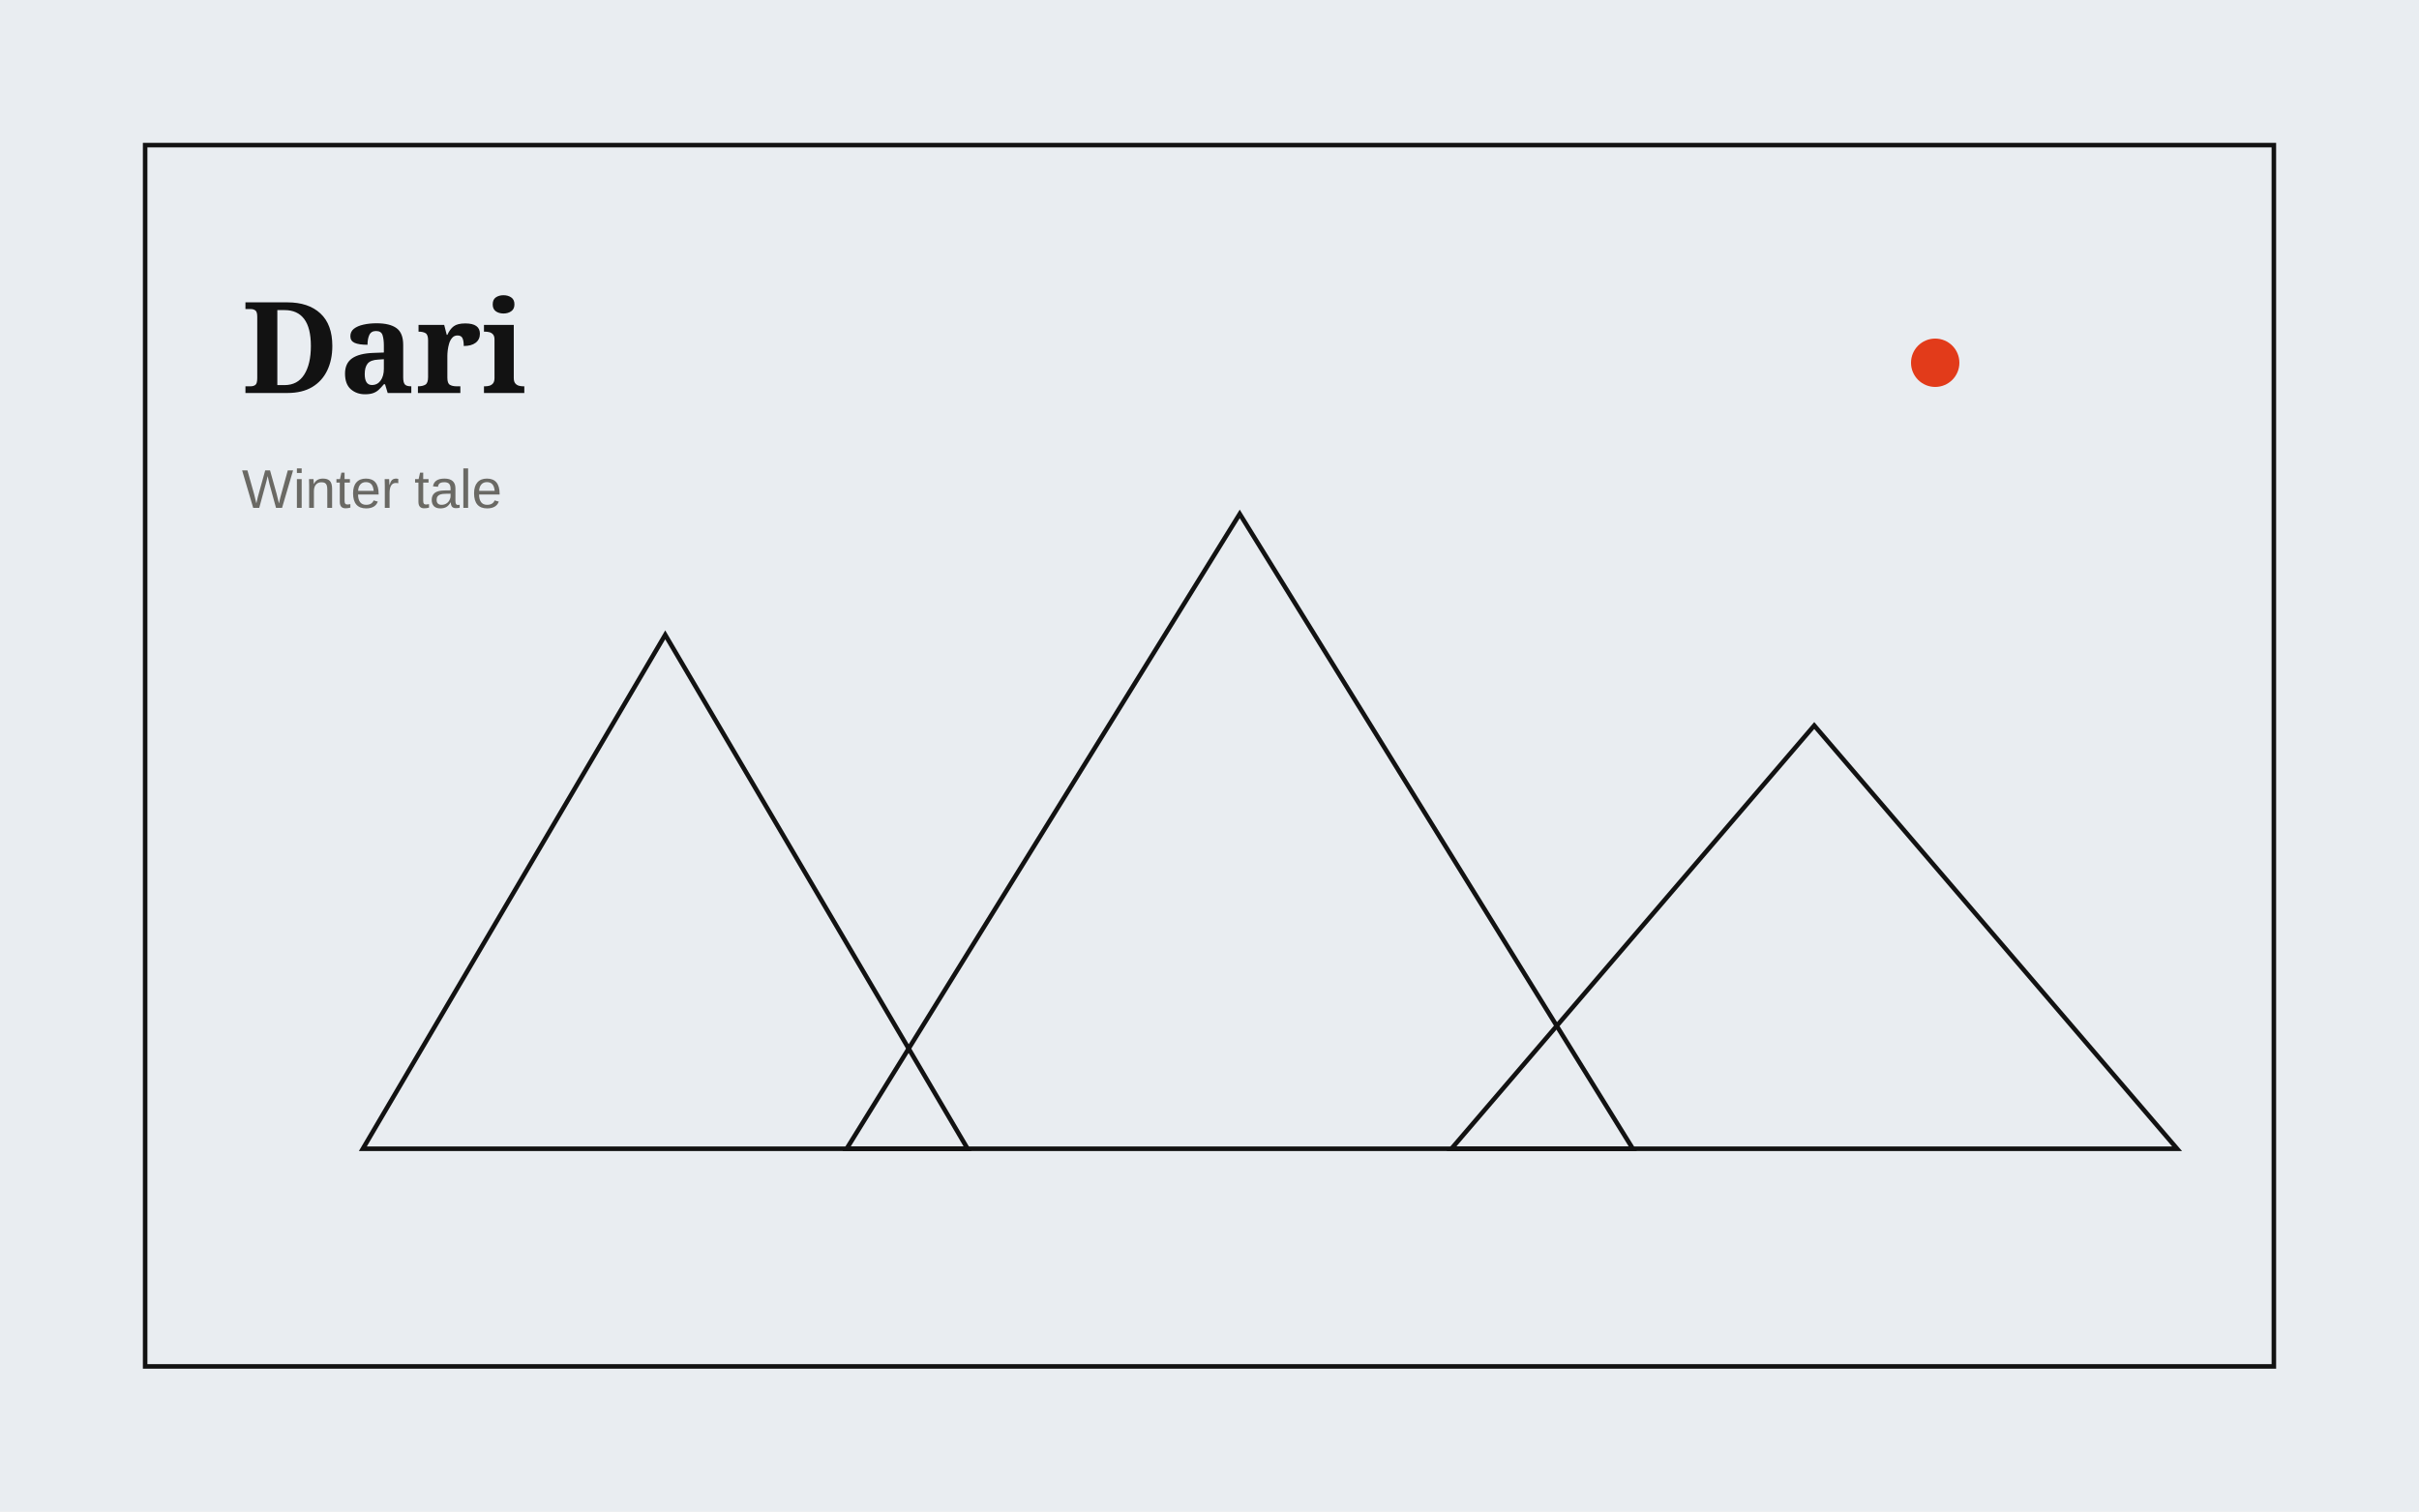
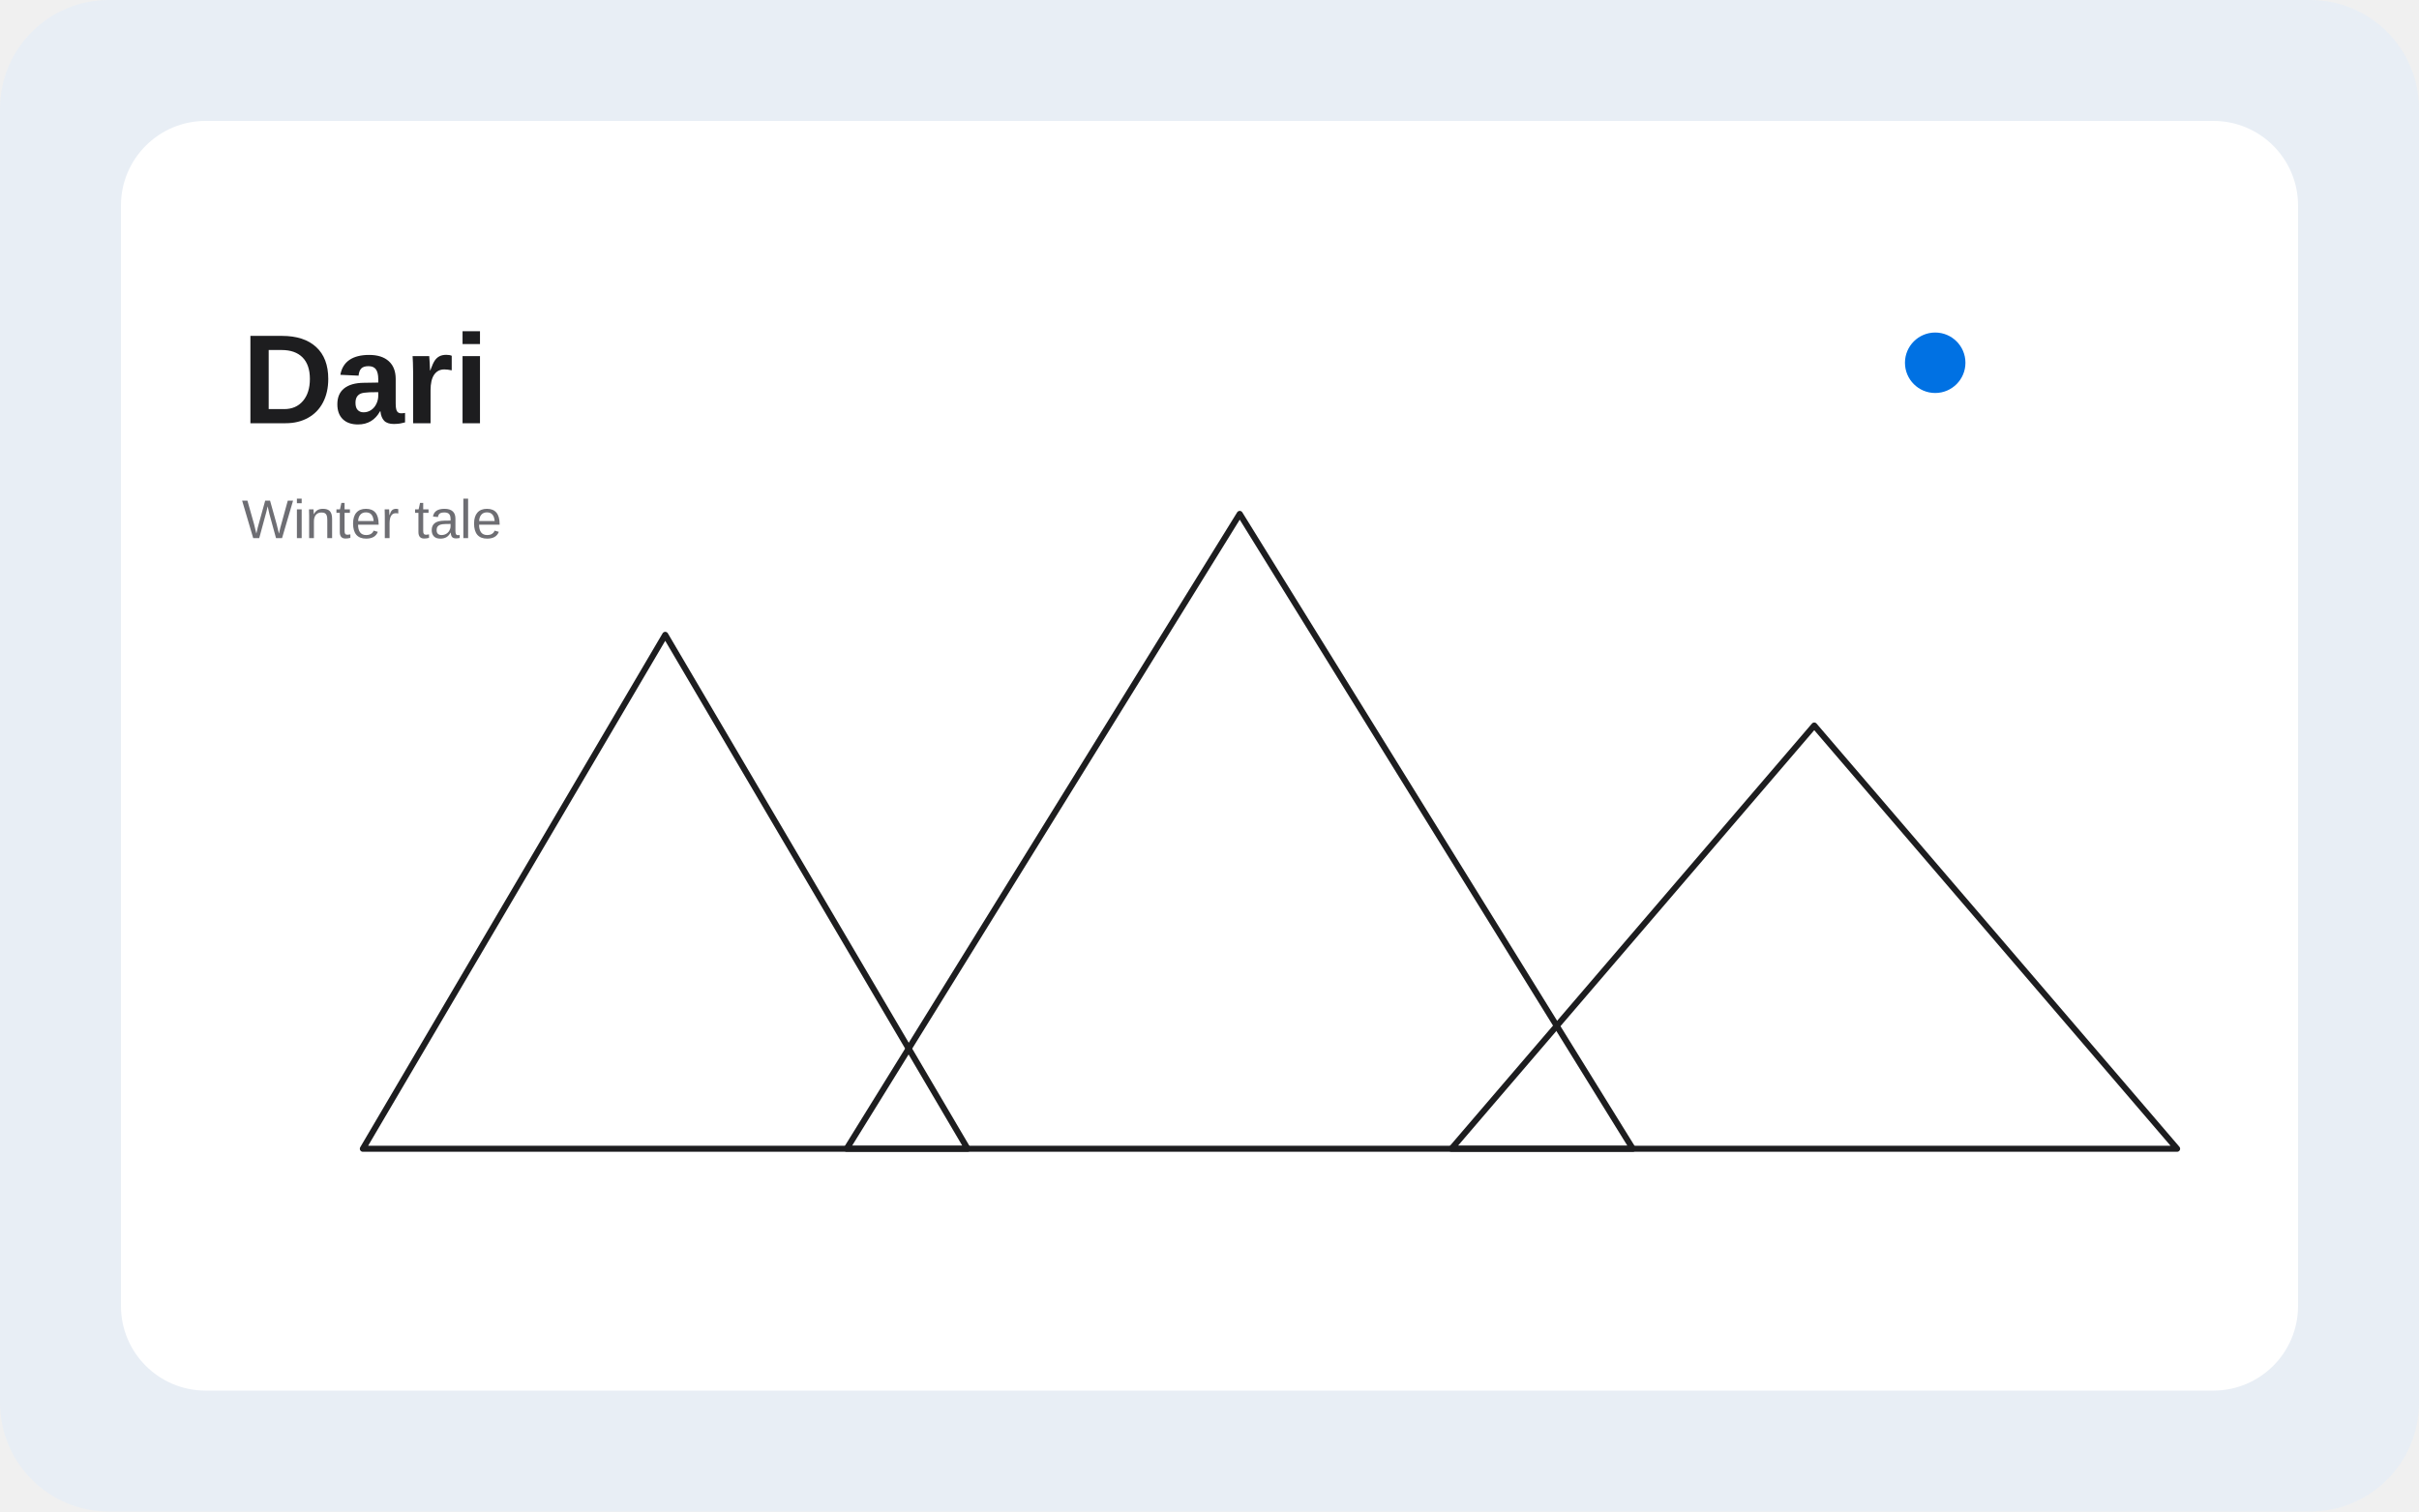
<svg xmlns="http://www.w3.org/2000/svg" viewBox="0 0 800 500" role="img" aria-label="Winter tale">
-   <rect width="800" height="500" fill="#e9edf1" />
-   <rect x="48" y="48" width="704" height="404" fill="none" stroke="#121212" stroke-width="1.5" />
-   <path d="M120 380 L220 210 L320 380 Z" fill="none" stroke="#121212" stroke-width="1.5" />
-   <path d="M280 380 L410 170 L540 380 Z" fill="none" stroke="#121212" stroke-width="1.5" />
-   <path d="M480 380 L600 240 L720 380 Z" fill="none" stroke="#121212" stroke-width="1.5" />
-   <circle cx="640" cy="120" r="8" fill="#e23b1a" />
-   <text x="80" y="130" fill="#121212" font-family="Georgia, serif" font-size="42" font-weight="700">Dari</text>
-   <text x="80" y="168" fill="#6a6964" font-family="Arial, sans-serif" font-size="18">Winter tale</text>
+   <rect width="800" height="500" rx="36" fill="#e8eef5" />
+   <rect x="40" y="40" width="720" height="420" rx="28" fill="#ffffff" />
+   <path d="M120 380 L220 210 L320 380 Z" fill="none" stroke="#1d1d1f" stroke-width="2" stroke-linejoin="round" />
+   <path d="M280 380 L410 170 L540 380 Z" fill="none" stroke="#1d1d1f" stroke-width="2" stroke-linejoin="round" />
+   <path d="M480 380 L600 240 L720 380 Z" fill="none" stroke="#1d1d1f" stroke-width="2" stroke-linejoin="round" />
+   <circle cx="640" cy="120" r="10" fill="#0071e3" />
+   <text x="80" y="140" fill="#1d1d1f" font-family="Comfortaa, Arial, sans-serif" font-size="42" font-weight="700">Dari</text>
+   <text x="80" y="178" fill="#6e6e73" font-family="Comfortaa, Arial, sans-serif" font-size="18">Winter tale</text>
</svg>
